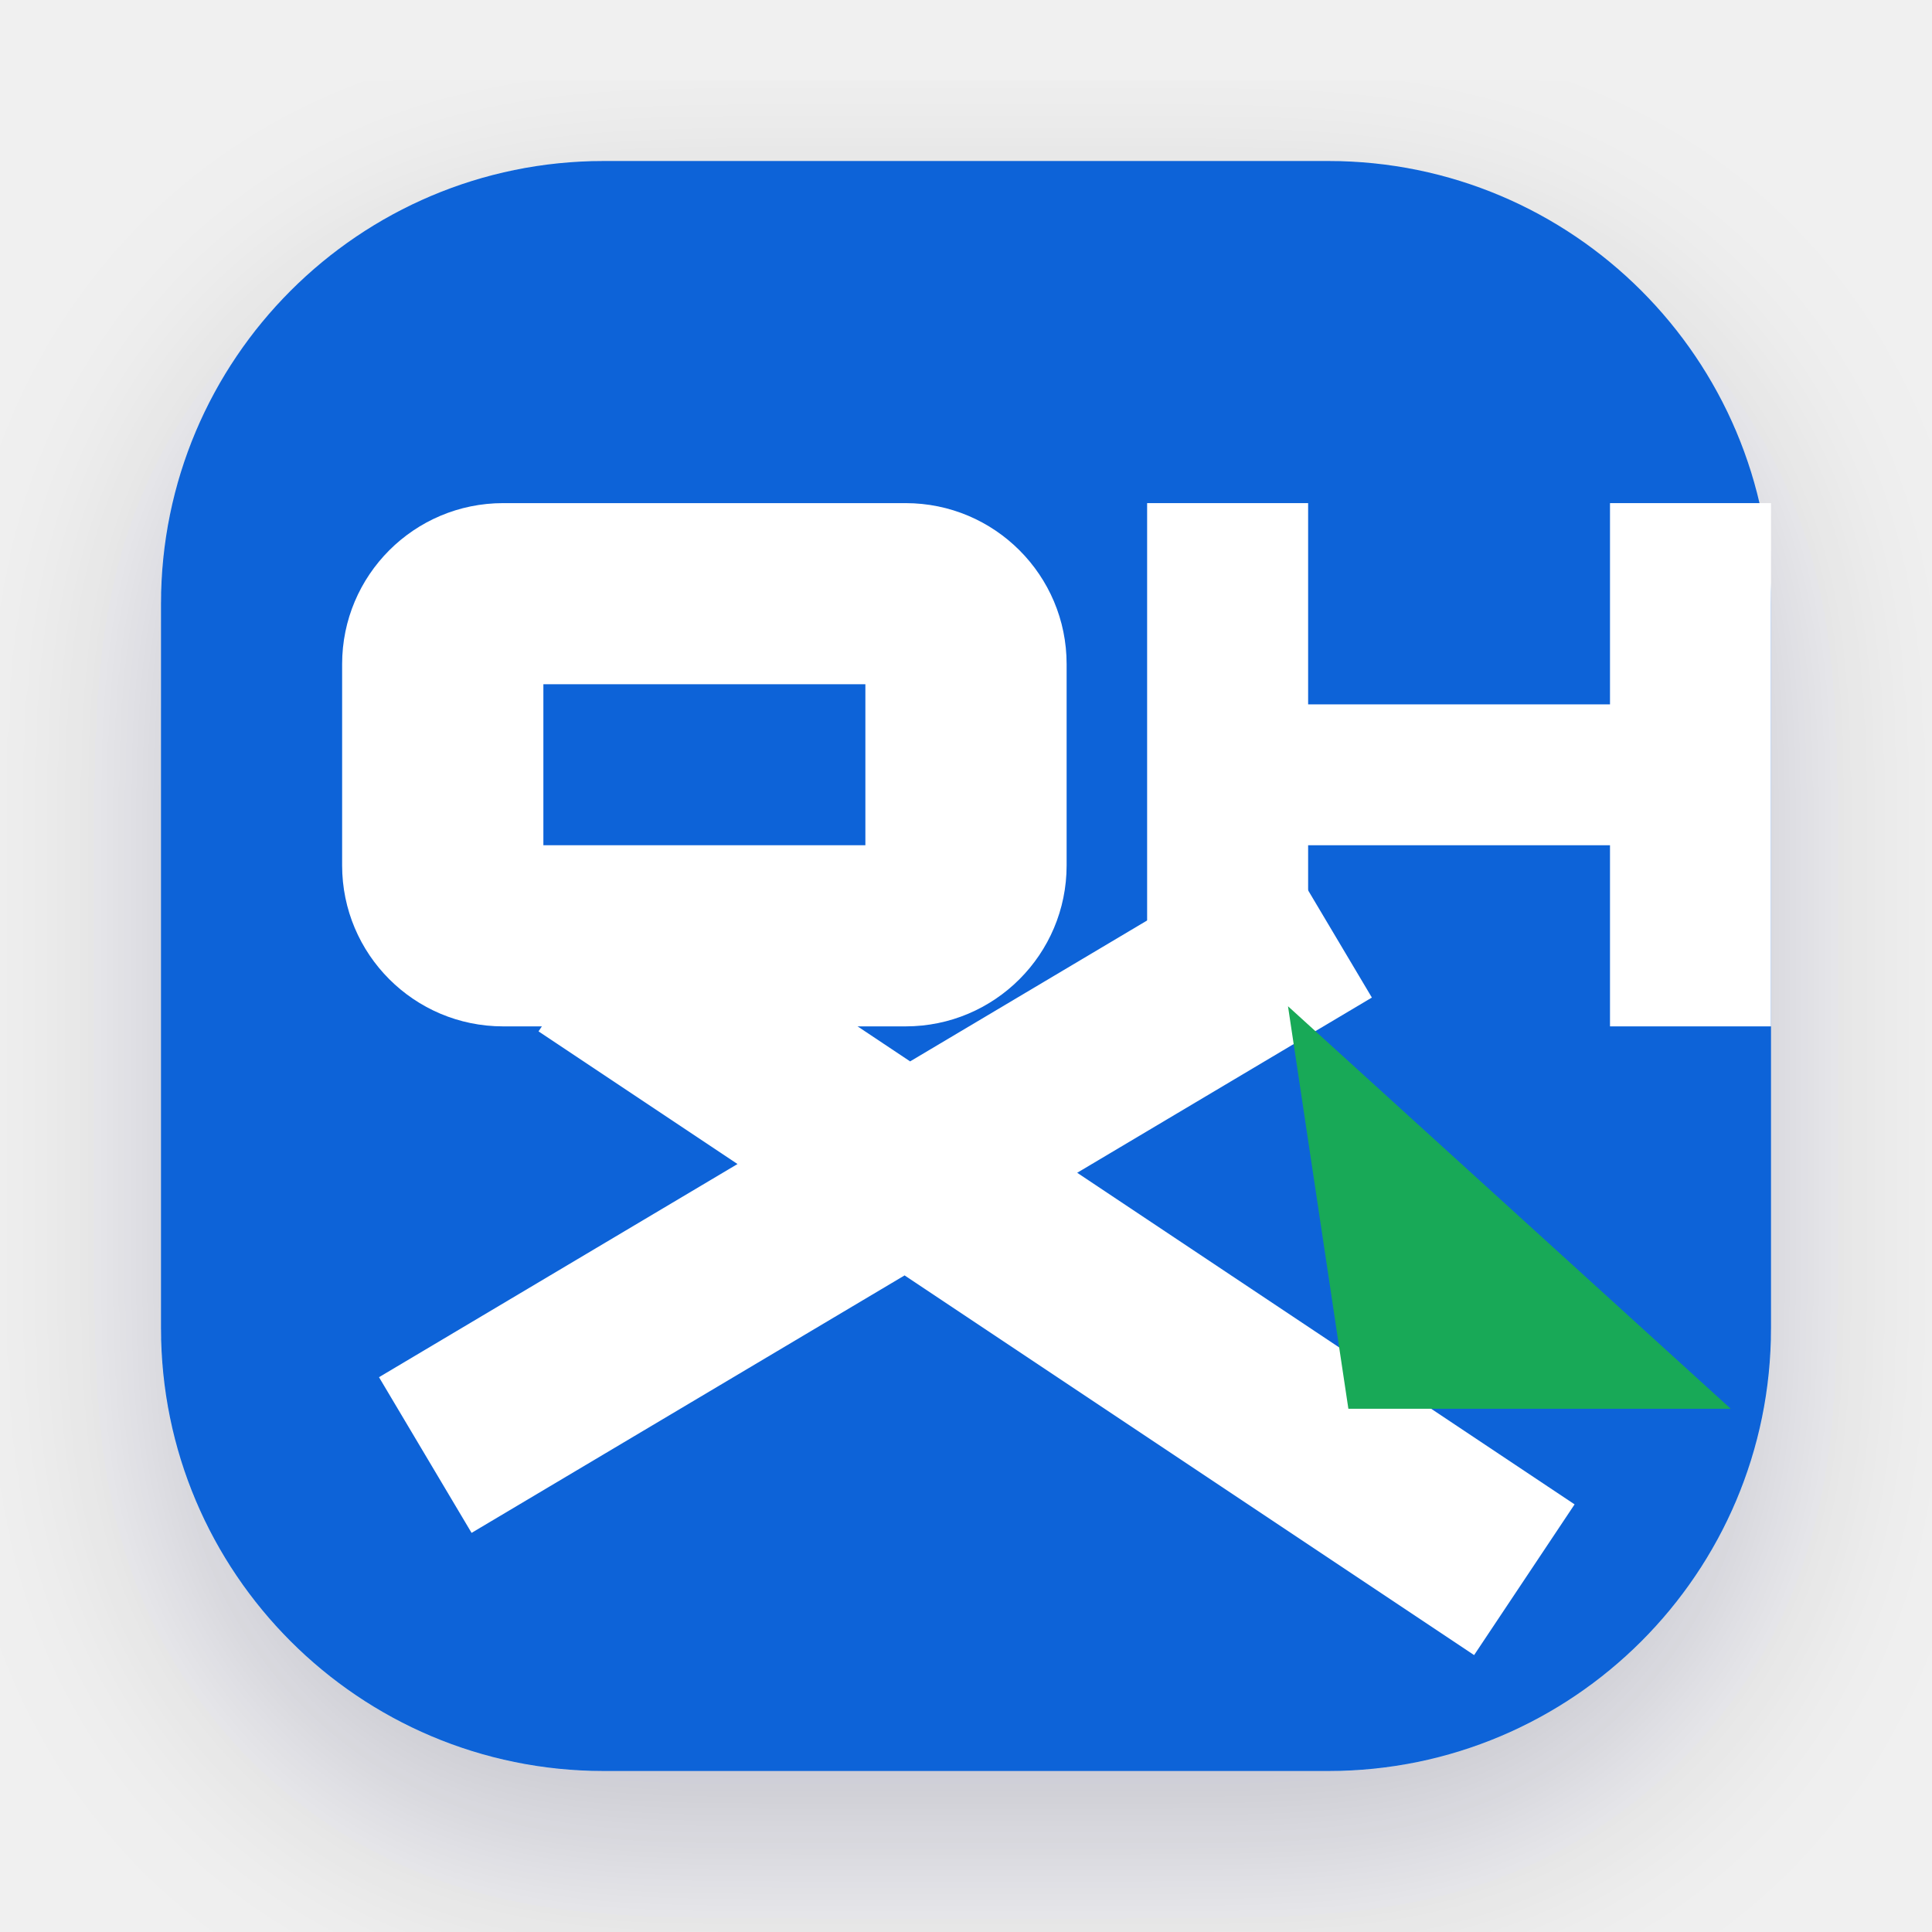
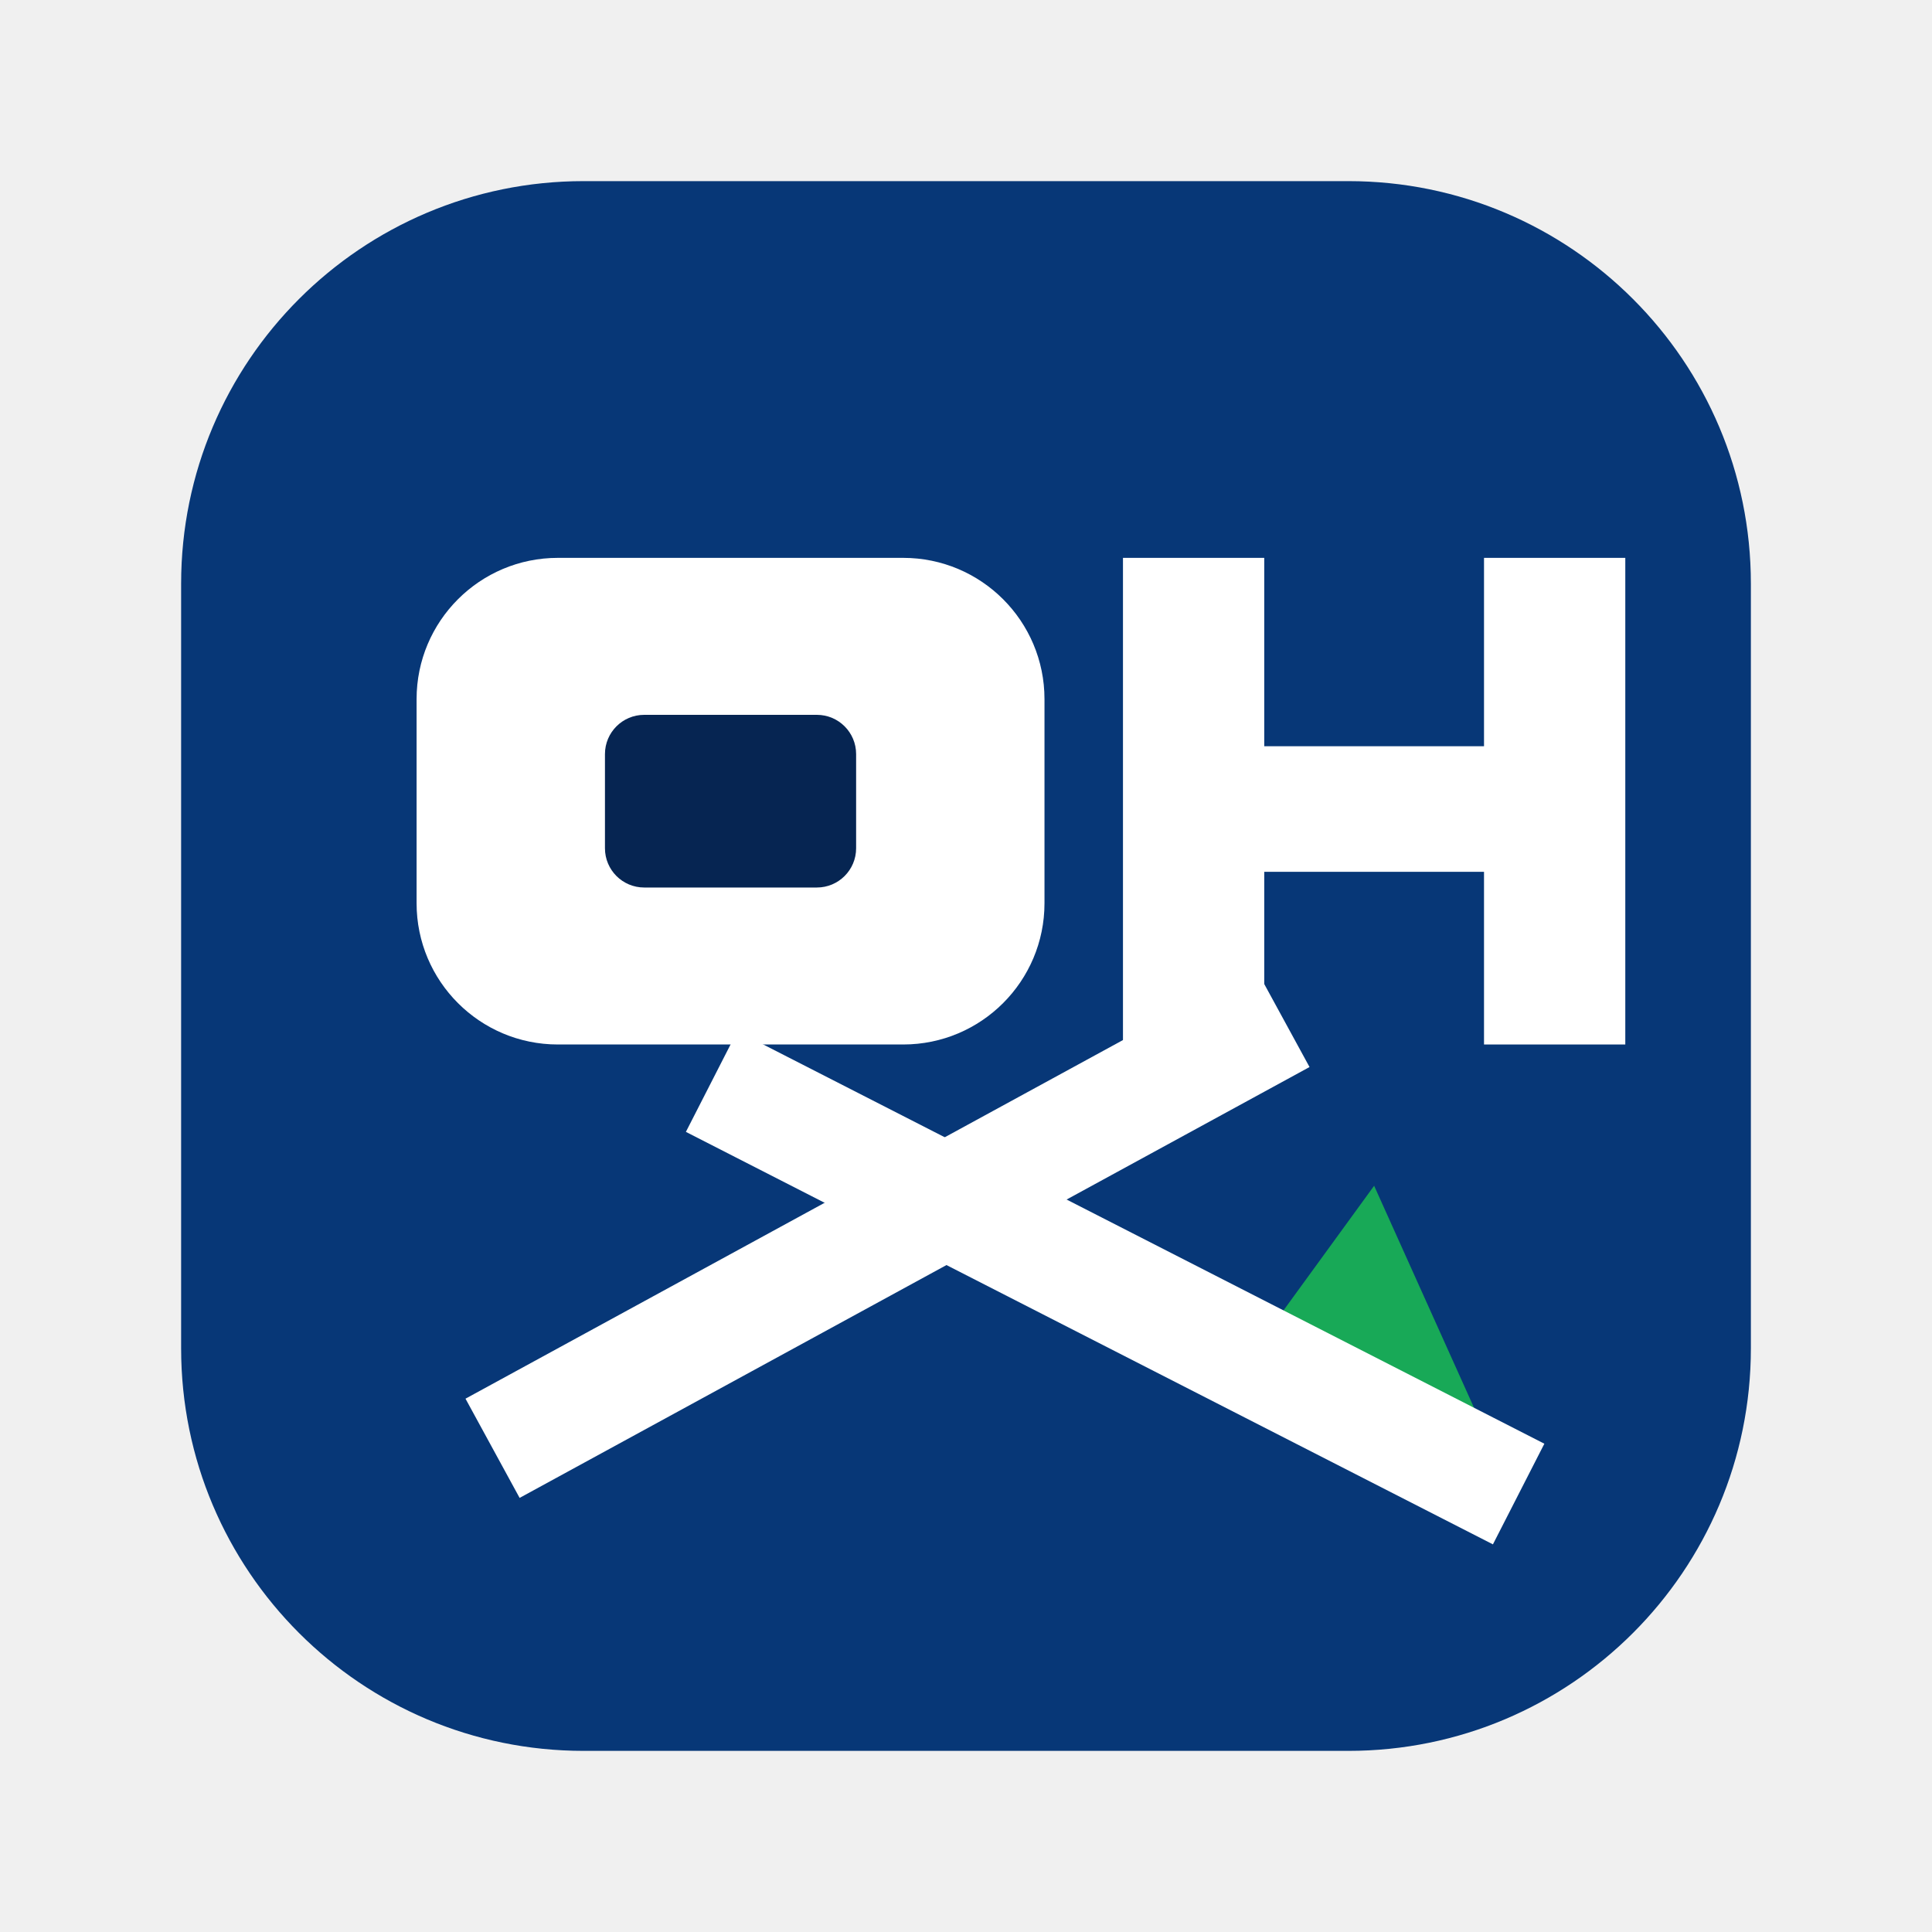
<svg xmlns="http://www.w3.org/2000/svg" viewBox="0 0 96 96" role="img" aria-labelledby="title desc">
  <defs>
-     <linearGradient id="openhw-explorer-mark-gradient" x1="16" x2="80" y1="10" y2="86">
-       <stop stop-color="#0D63D8" />
-       <stop offset="0.48" stop-color="#073D82" />
-       <stop offset="1" stop-color="#061B3F" />
+     <linearGradient id="openhw-explorer-mark-gradient" x1="18" x2="78" y1="12" y2="84">
+       <stop stop-color="#073777" />
+       <stop offset="0.56" stop-color="#062552" />
+       <stop offset="1" stop-color="#03142F" />
    </linearGradient>
-     <filter id="openhw-explorer-mark-shadow" x="-10%" y="-10%" width="120%" height="125%">
-       <feDropShadow dx="0" dy="4" stdDeviation="5" flood-color="#061B3F" flood-opacity="0.18" />
-     </filter>
  </defs>
-   <rect x="8" y="8" width="80" height="80" rx="22" fill="url(#openhw-explorer-mark-gradient)" filter="url(#openhw-explorer-mark-shadow)" />
-   <path fill="#FFFFFF" fill-rule="evenodd" d="M25 25h20a8 8 0 0 1 8 8v10a8 8 0 0 1-8 8H25a8 8 0 0 1-8-8V33a8 8 0 0 1 8-8Zm2 9v8h16v-8H27Z" />
-   <path fill="#FFFFFF" d="M57 25h8v10h15V25h8v26h-8V42H65v9h-8V25Z" />
-   <path d="M25 70 62 48M33 50l39 26" fill="none" stroke="#FFFFFF" stroke-linecap="square" stroke-linejoin="round" stroke-width="9" />
-   <path d="M67 70h19L64 50Z" fill="#18A957" />
+   <rect x="9" y="9" width="78" height="78" rx="20" fill="url(#openhw-explorer-mark-gradient)" />
+   <g transform="translate(9 9) scale(0.78)">
+     <rect x="15" y="24" width="40" height="31" rx="9" fill="#FFFFFF" />
+     <rect x="27" y="34" width="16" height="11" rx="2.5" fill="#062552" />
+     <path fill="#FFFFFF" d="M60 24h9v12h14V24h9v31h-9V44H69v11h-9V24Z" />
+     <path d="M68 75 85 84 76 64Z" fill="#18A957" />
+     <path d="M23 79 67 55" fill="none" stroke="#FFFFFF" stroke-linecap="square" stroke-linejoin="round" stroke-width="7.2" />
+     <path d="M37 59 82 82" fill="none" stroke="#FFFFFF" stroke-linecap="square" stroke-linejoin="round" stroke-width="7.2" />
+   </g>
</svg>
